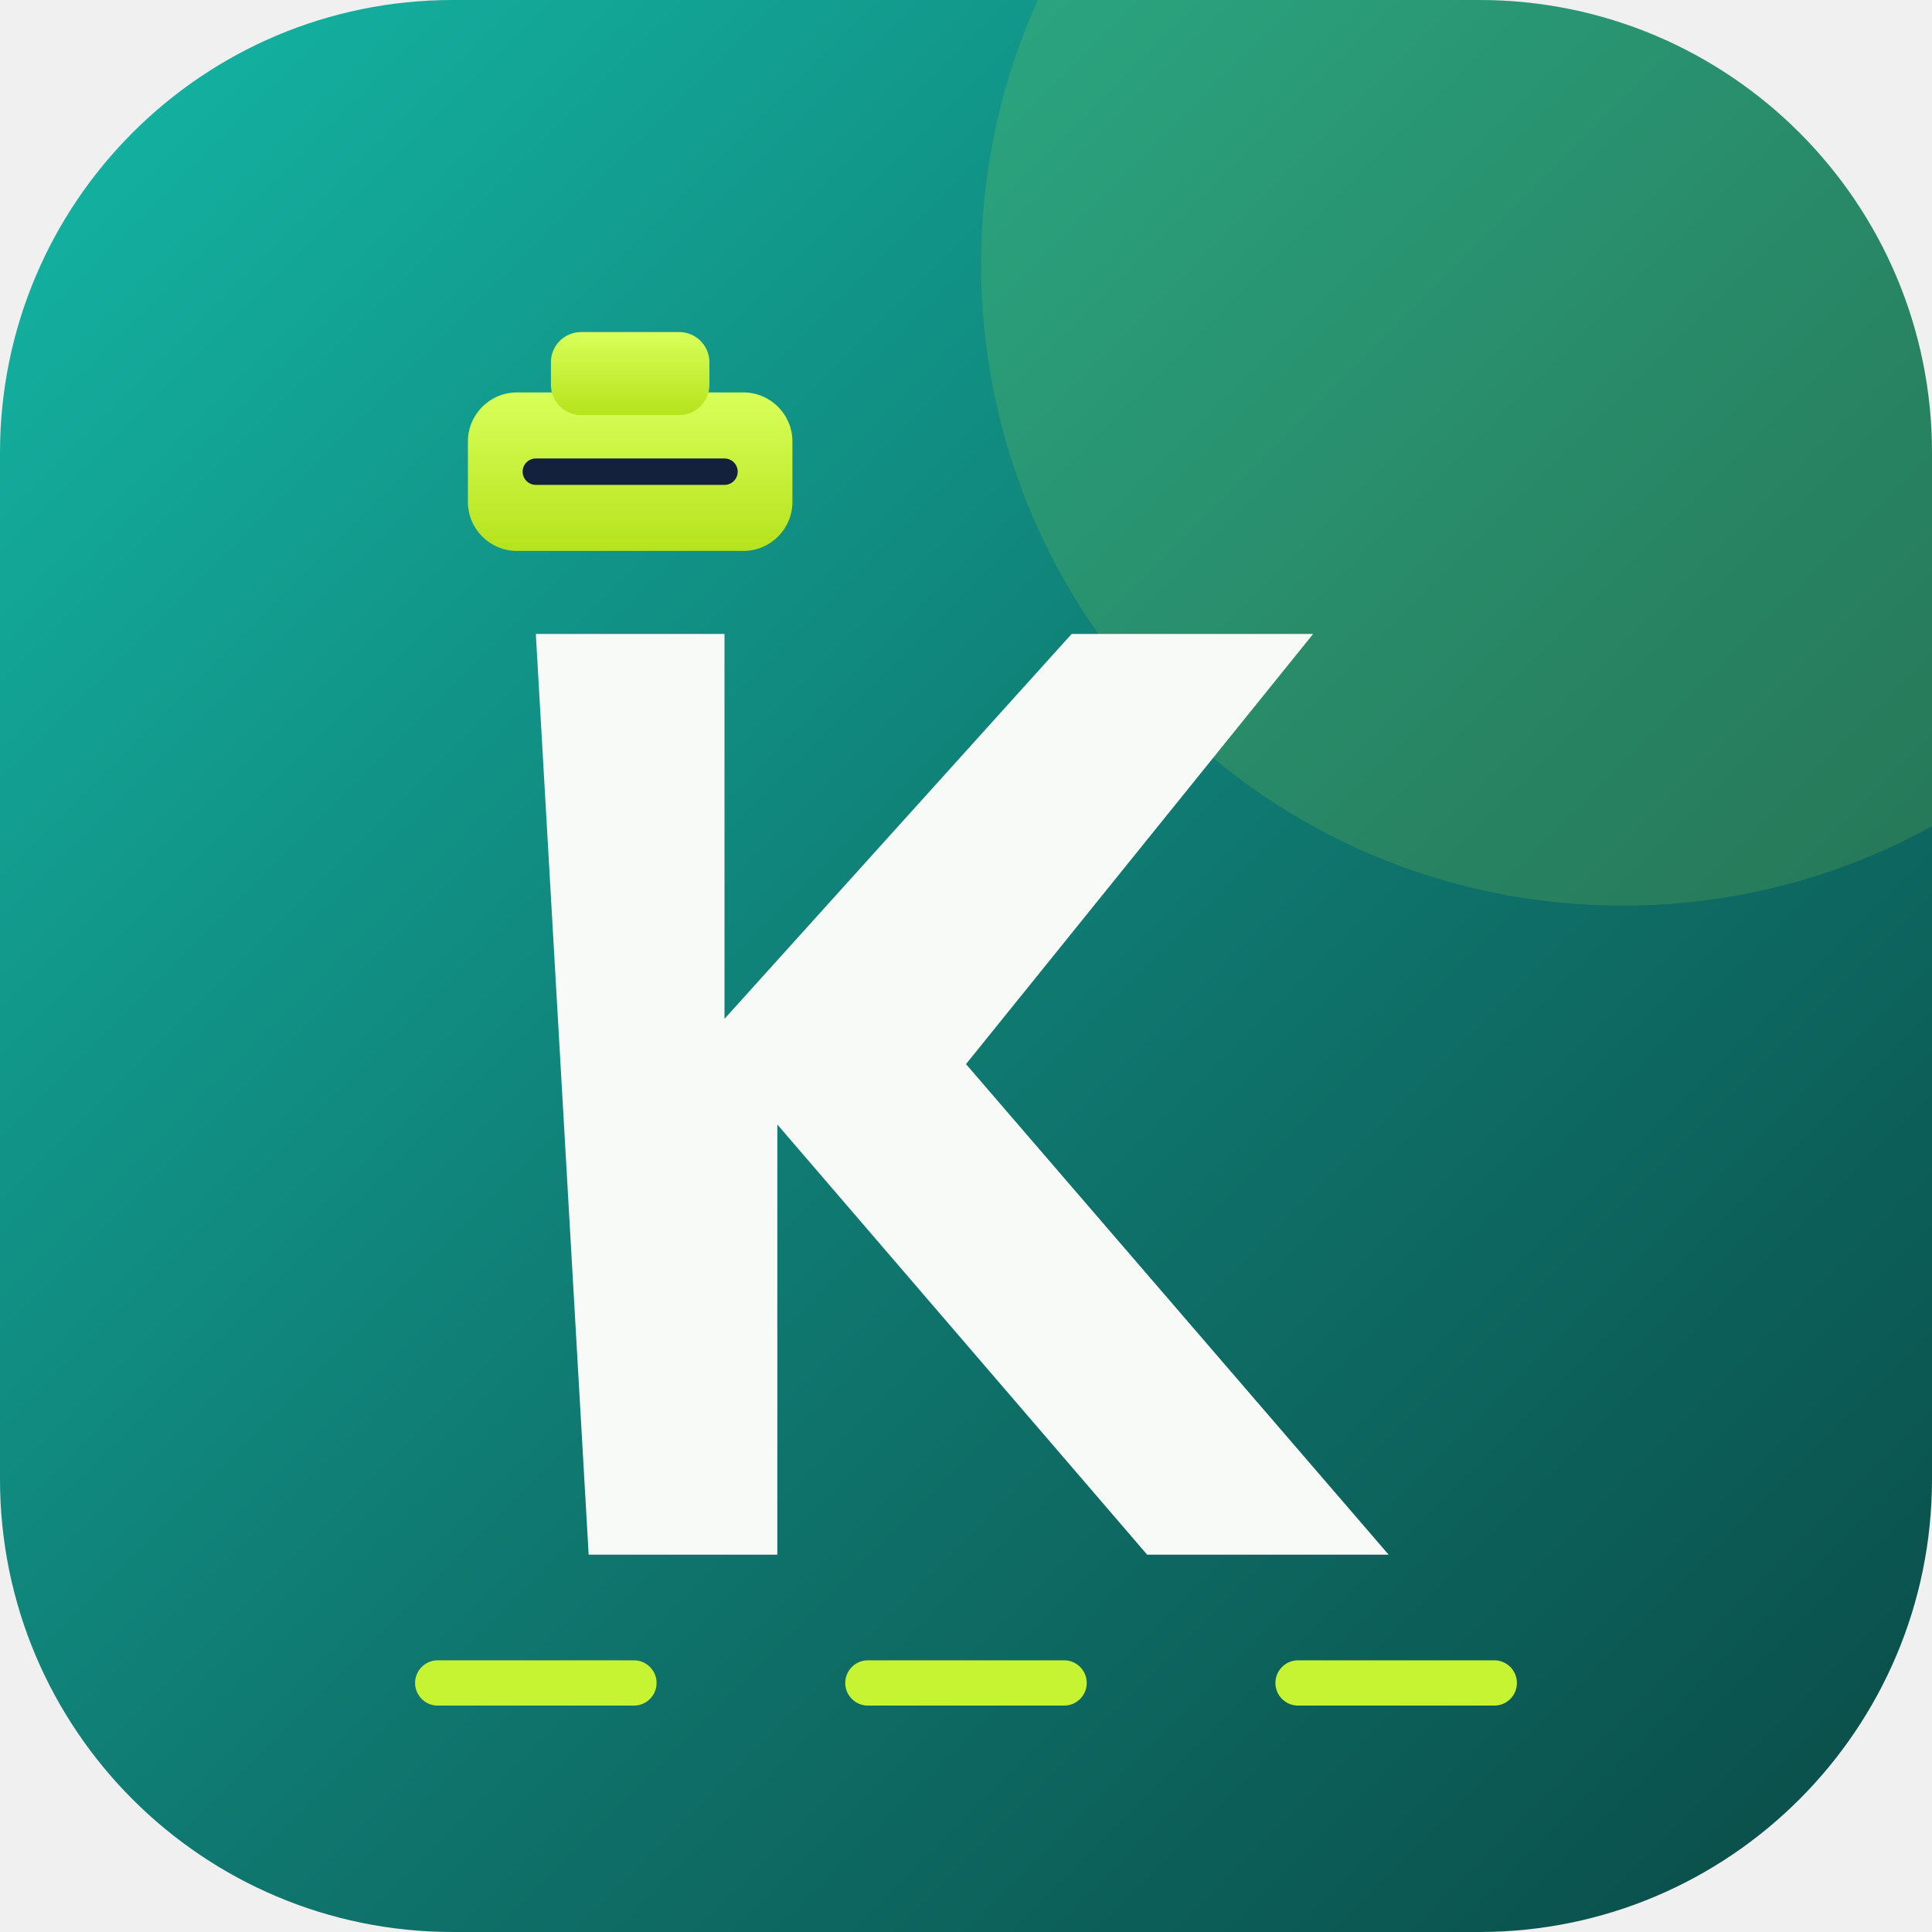
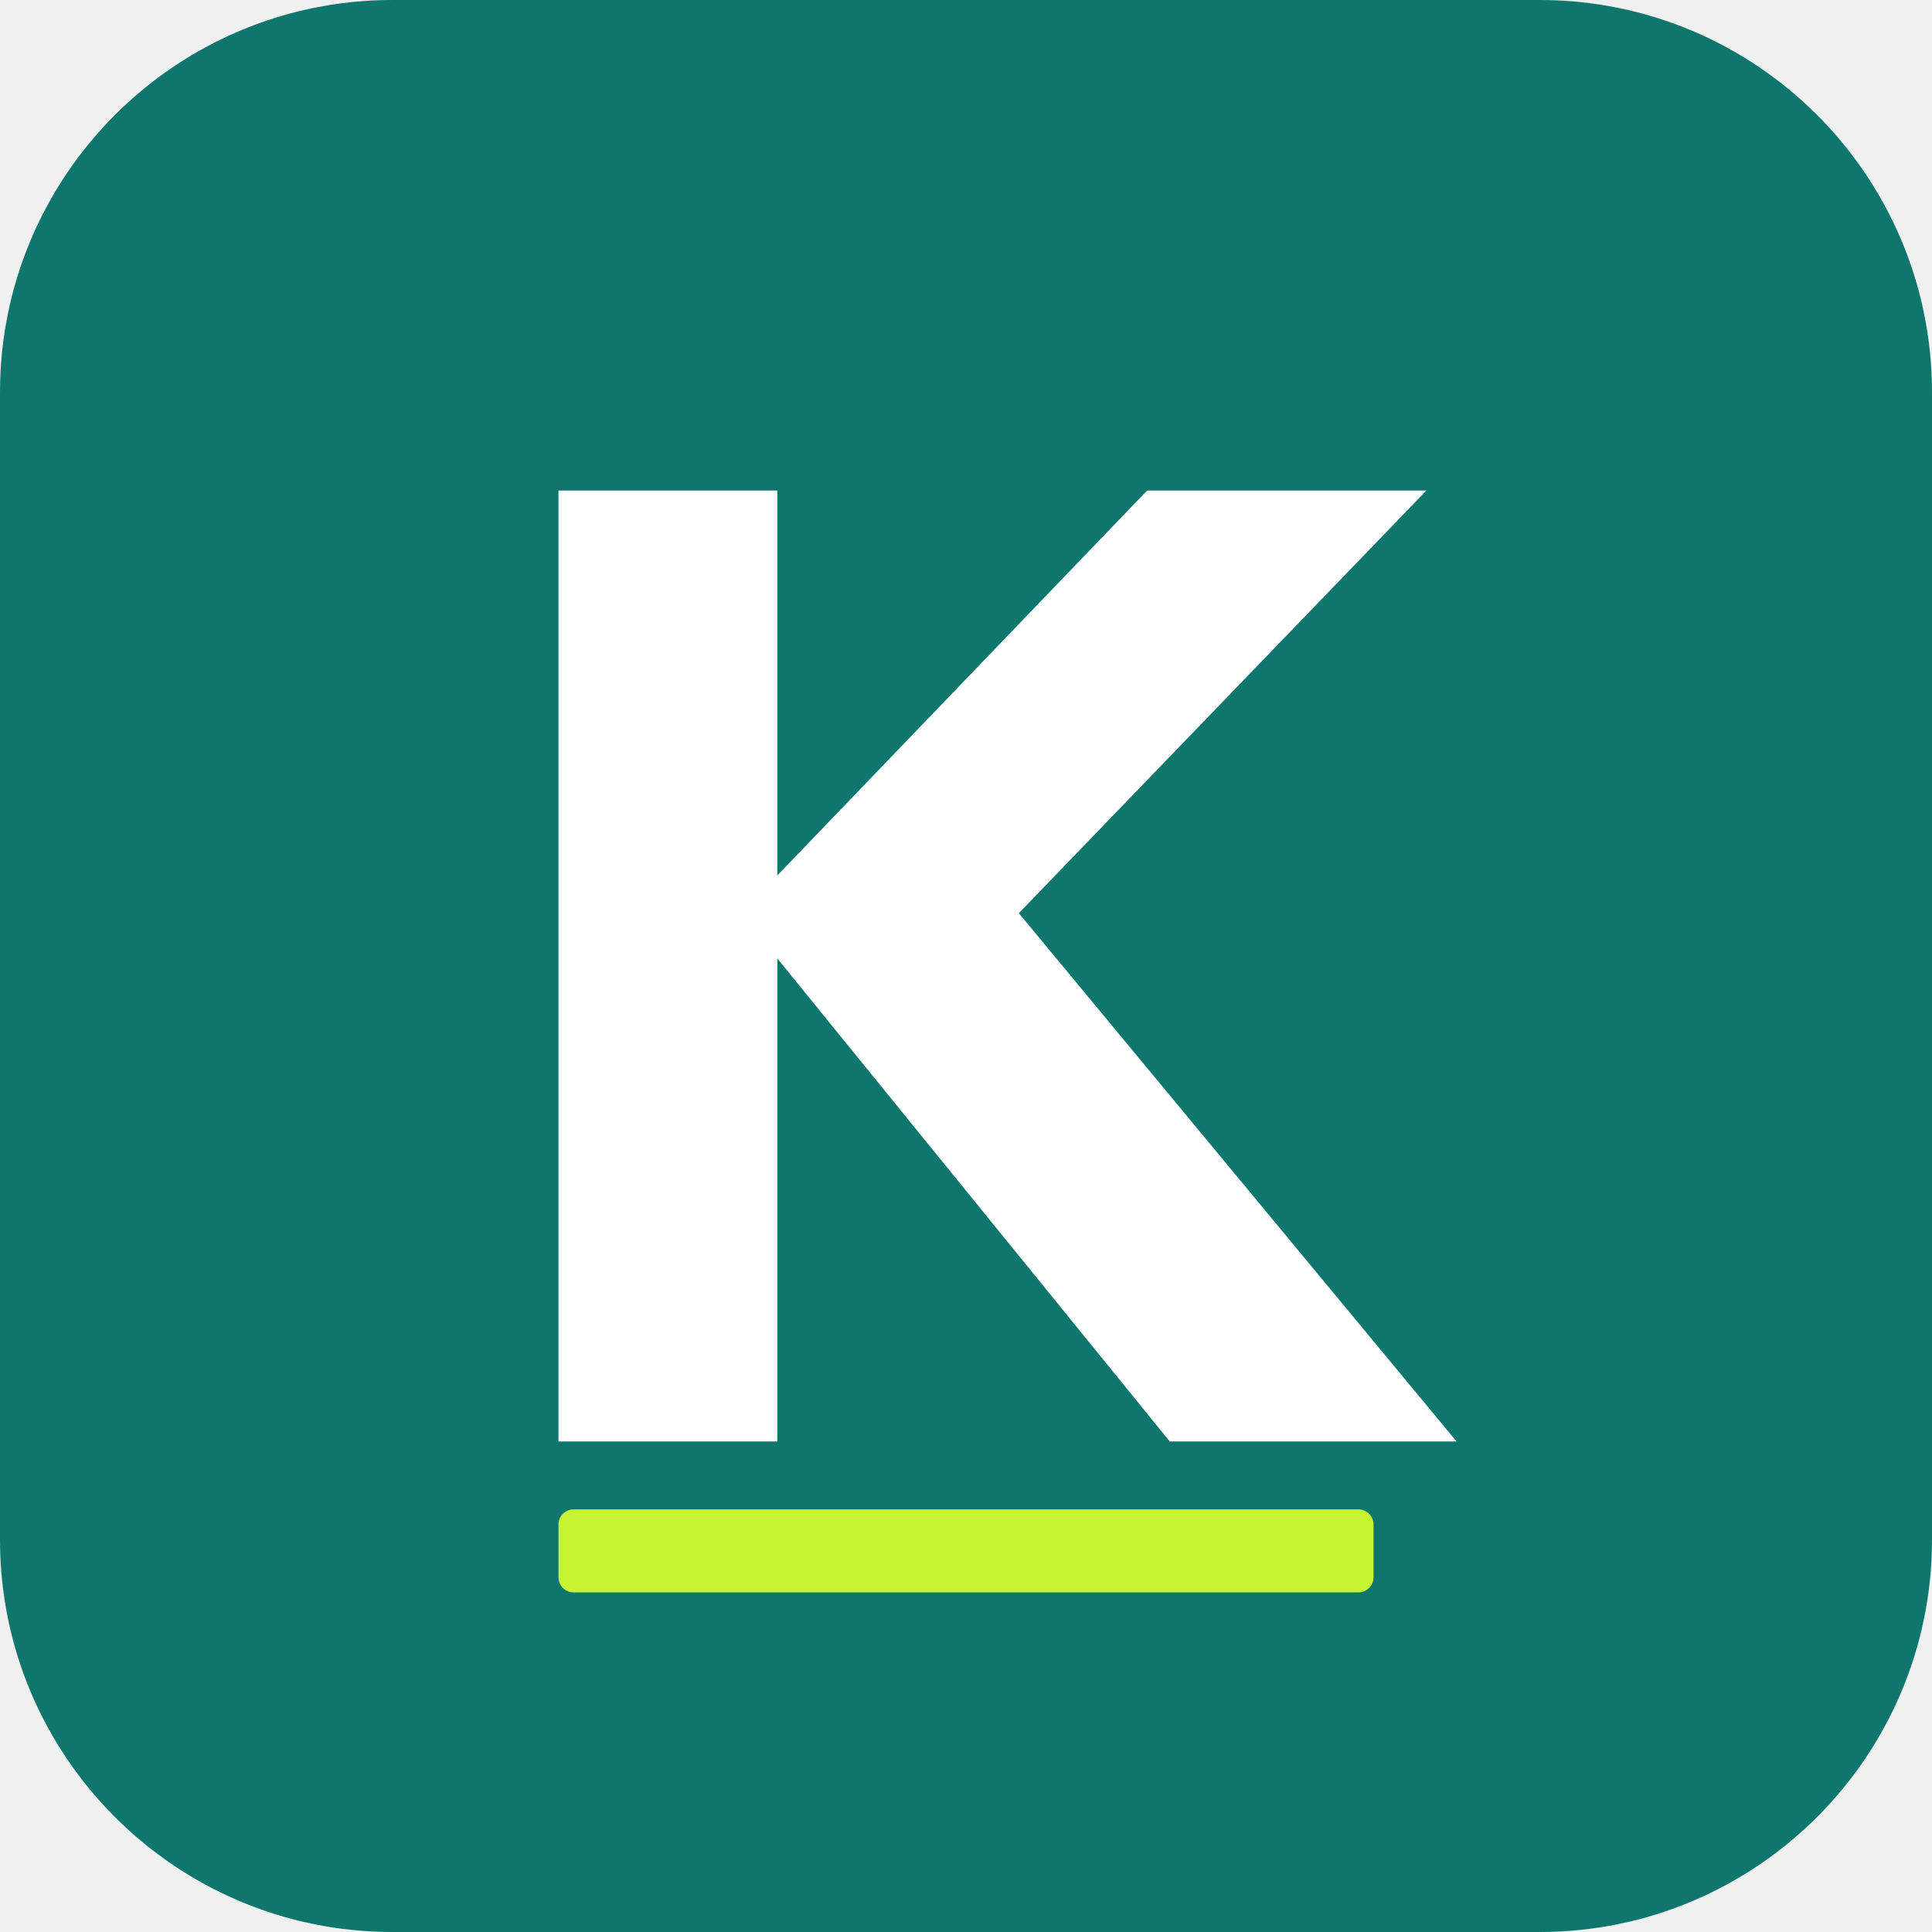
<svg xmlns="http://www.w3.org/2000/svg" viewBox="0 0 512 512" width="512" height="512" role="img" aria-label="Kailo Taxi">
-   <defs>
-     <linearGradient id="bg" x1="0" y1="0" x2="1" y2="1">
-       <stop offset="0" stop-color="#14B8A6" />
-       <stop offset="0.55" stop-color="#0F766E" />
-       <stop offset="1" stop-color="#0A4A46" />
-     </linearGradient>
-     <linearGradient id="lime" x1="0" y1="0" x2="0" y2="1">
-       <stop offset="0" stop-color="#D9FF5A" />
-       <stop offset="1" stop-color="#B5E31C" />
-     </linearGradient>
-     <clipPath id="clip">
-       <rect width="512" height="512" rx="120" />
-     </clipPath>
-   </defs>
-   <g clip-path="url(#clip)">
-     <rect width="512" height="512" fill="url(#bg)" />
-     <circle cx="430" cy="70" r="170" fill="#C6F432" opacity="0.14" />
-     <path d="M142 168h50v102l92-102h64L256 282l112 130h-64l-98-114v114h-50z" fill="#F8FAF7" />
-     <rect x="124" y="104" width="86" height="42" rx="13" fill="url(#lime)" />
-     <rect x="146" y="88" width="42" height="22" rx="8" fill="url(#lime)" />
-     <path d="M142 125h50" stroke="#14213D" stroke-width="7" stroke-linecap="round" />
-     <g fill="#C6F432">
-       <rect x="110" y="440" width="64" height="12" rx="6" />
-       <rect x="224" y="440" width="64" height="12" rx="6" />
-       <rect x="338" y="440" width="64" height="12" rx="6" />
-     </g>
-   </g>
+   <rect width="512" height="512" rx="104" fill="#0F766E" />
+   <path d="M148 130h58v102l98-102h74L270 242l116 140h-76l-104-128v128h-58z" fill="#FFFFFF" />
+   <rect x="148" y="400" width="216" height="22" rx="4" fill="#C6F432" />
</svg>
